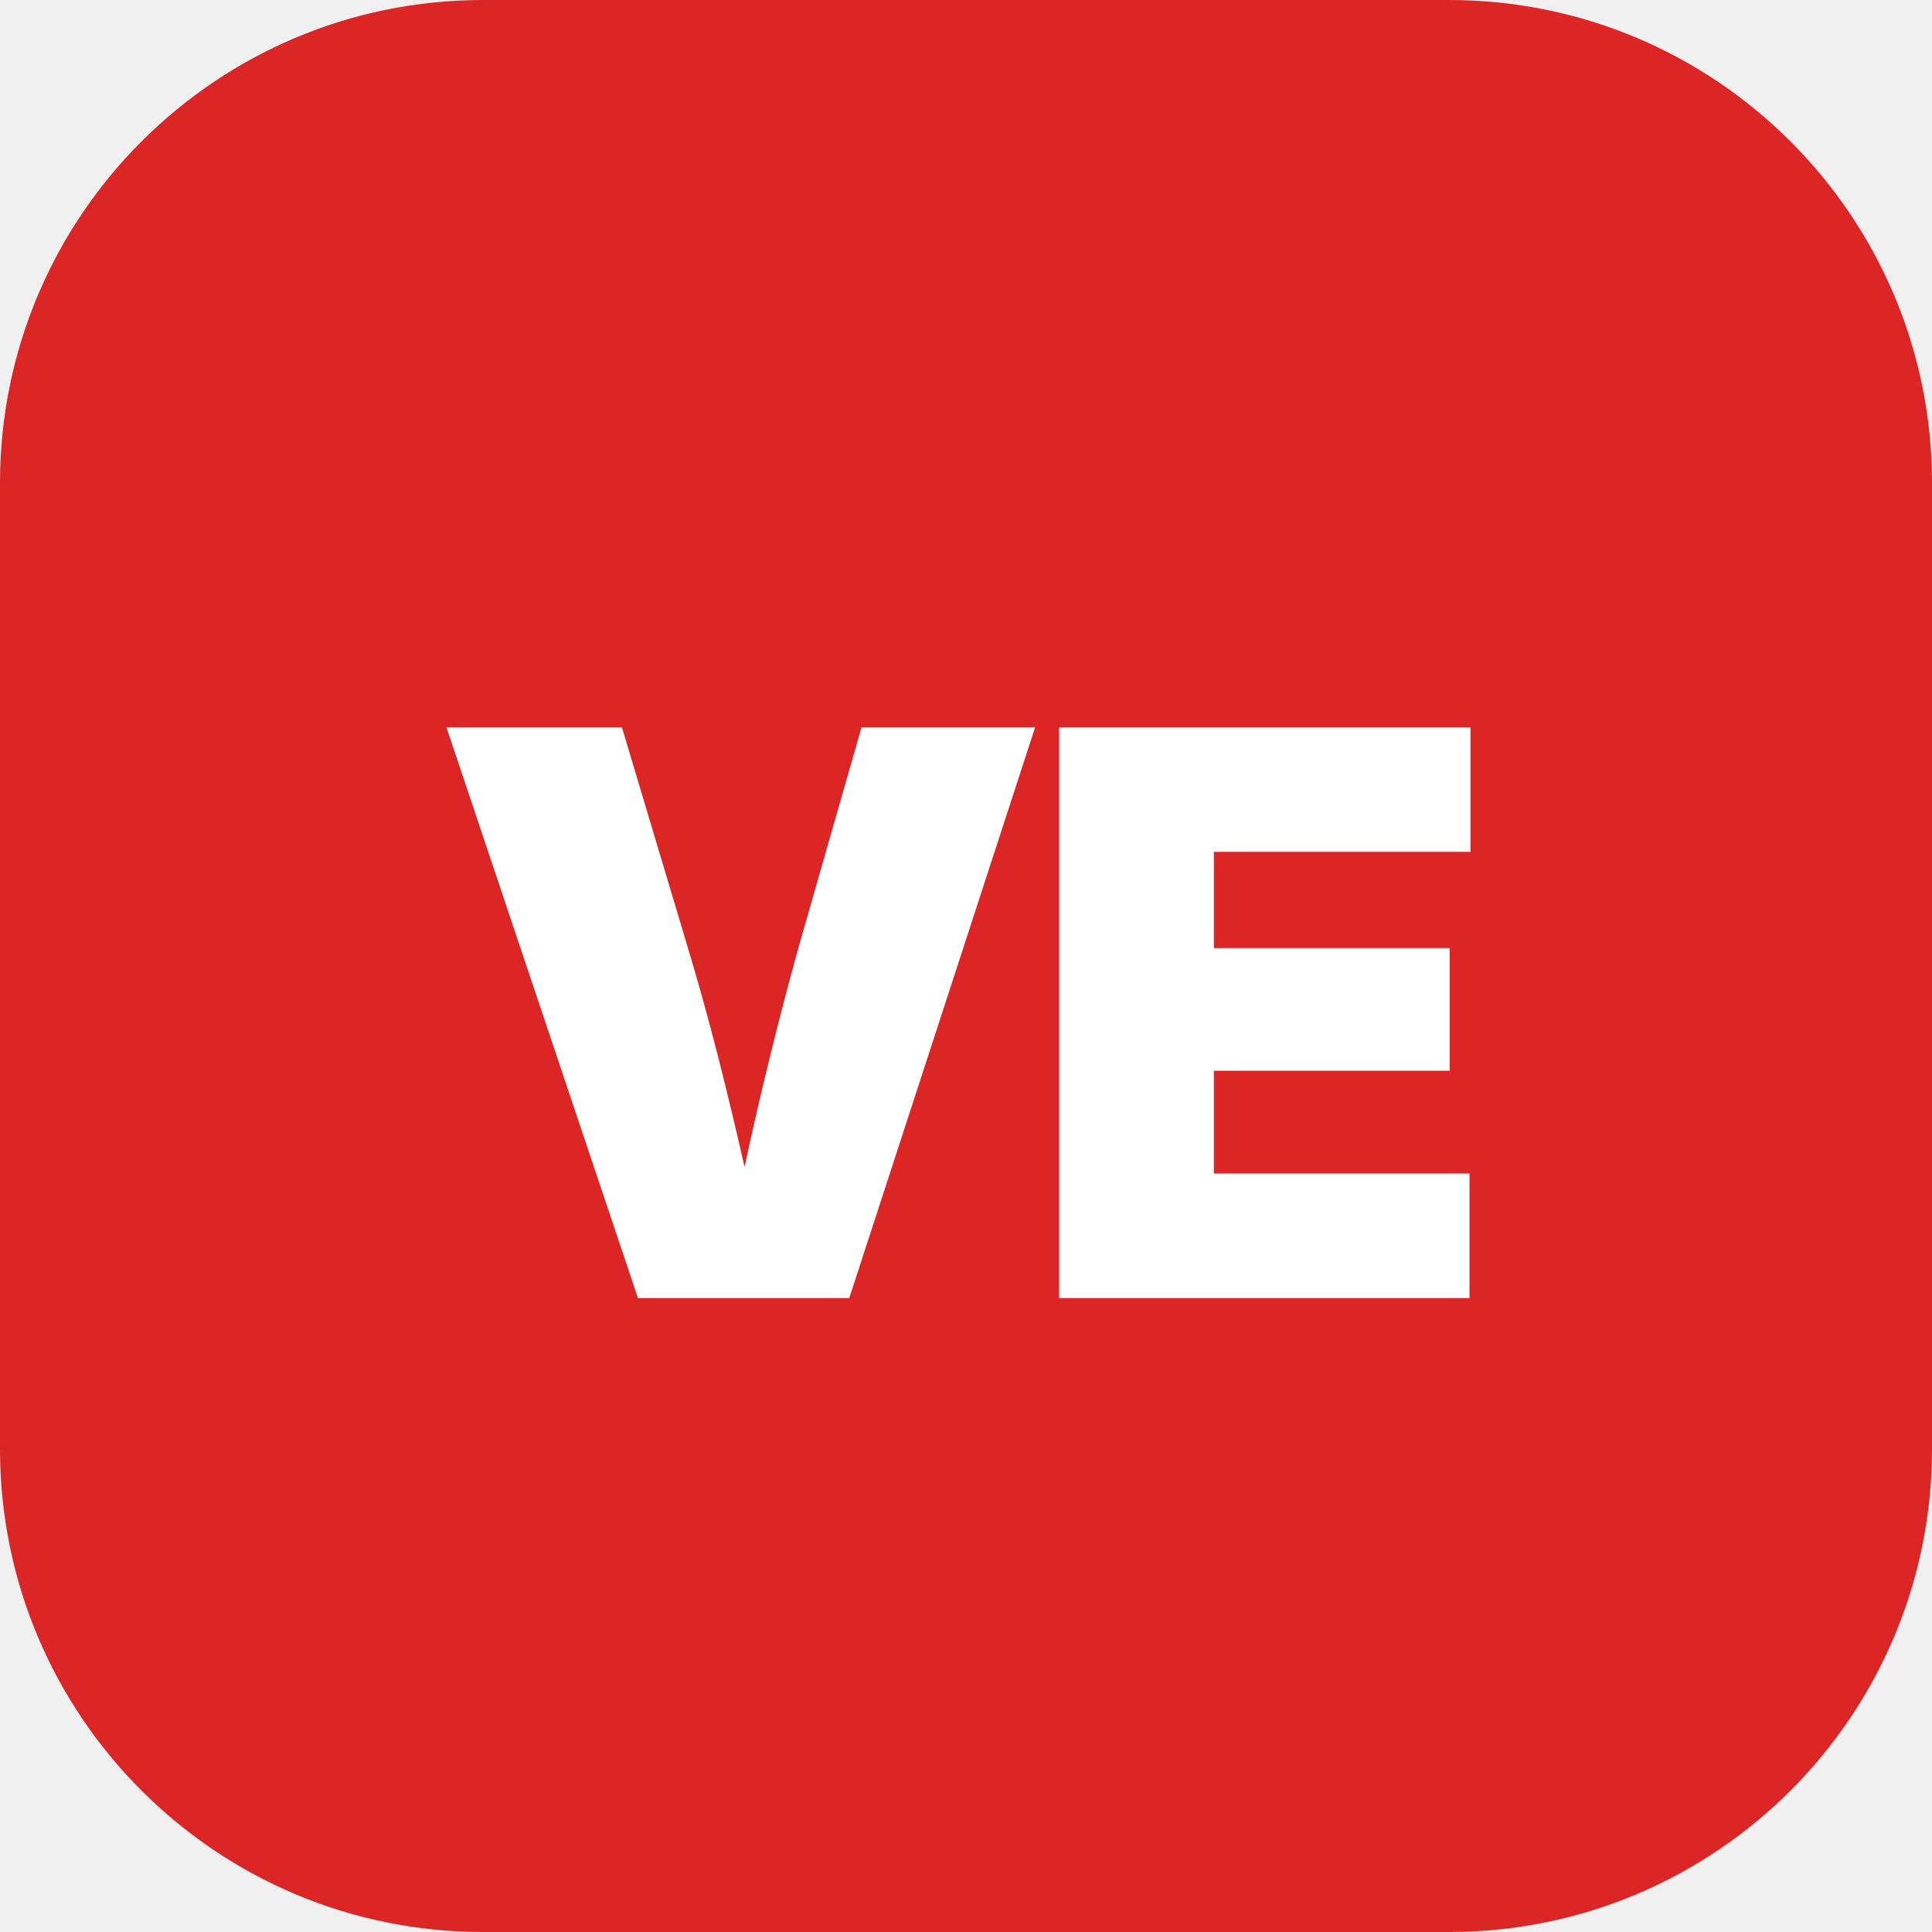
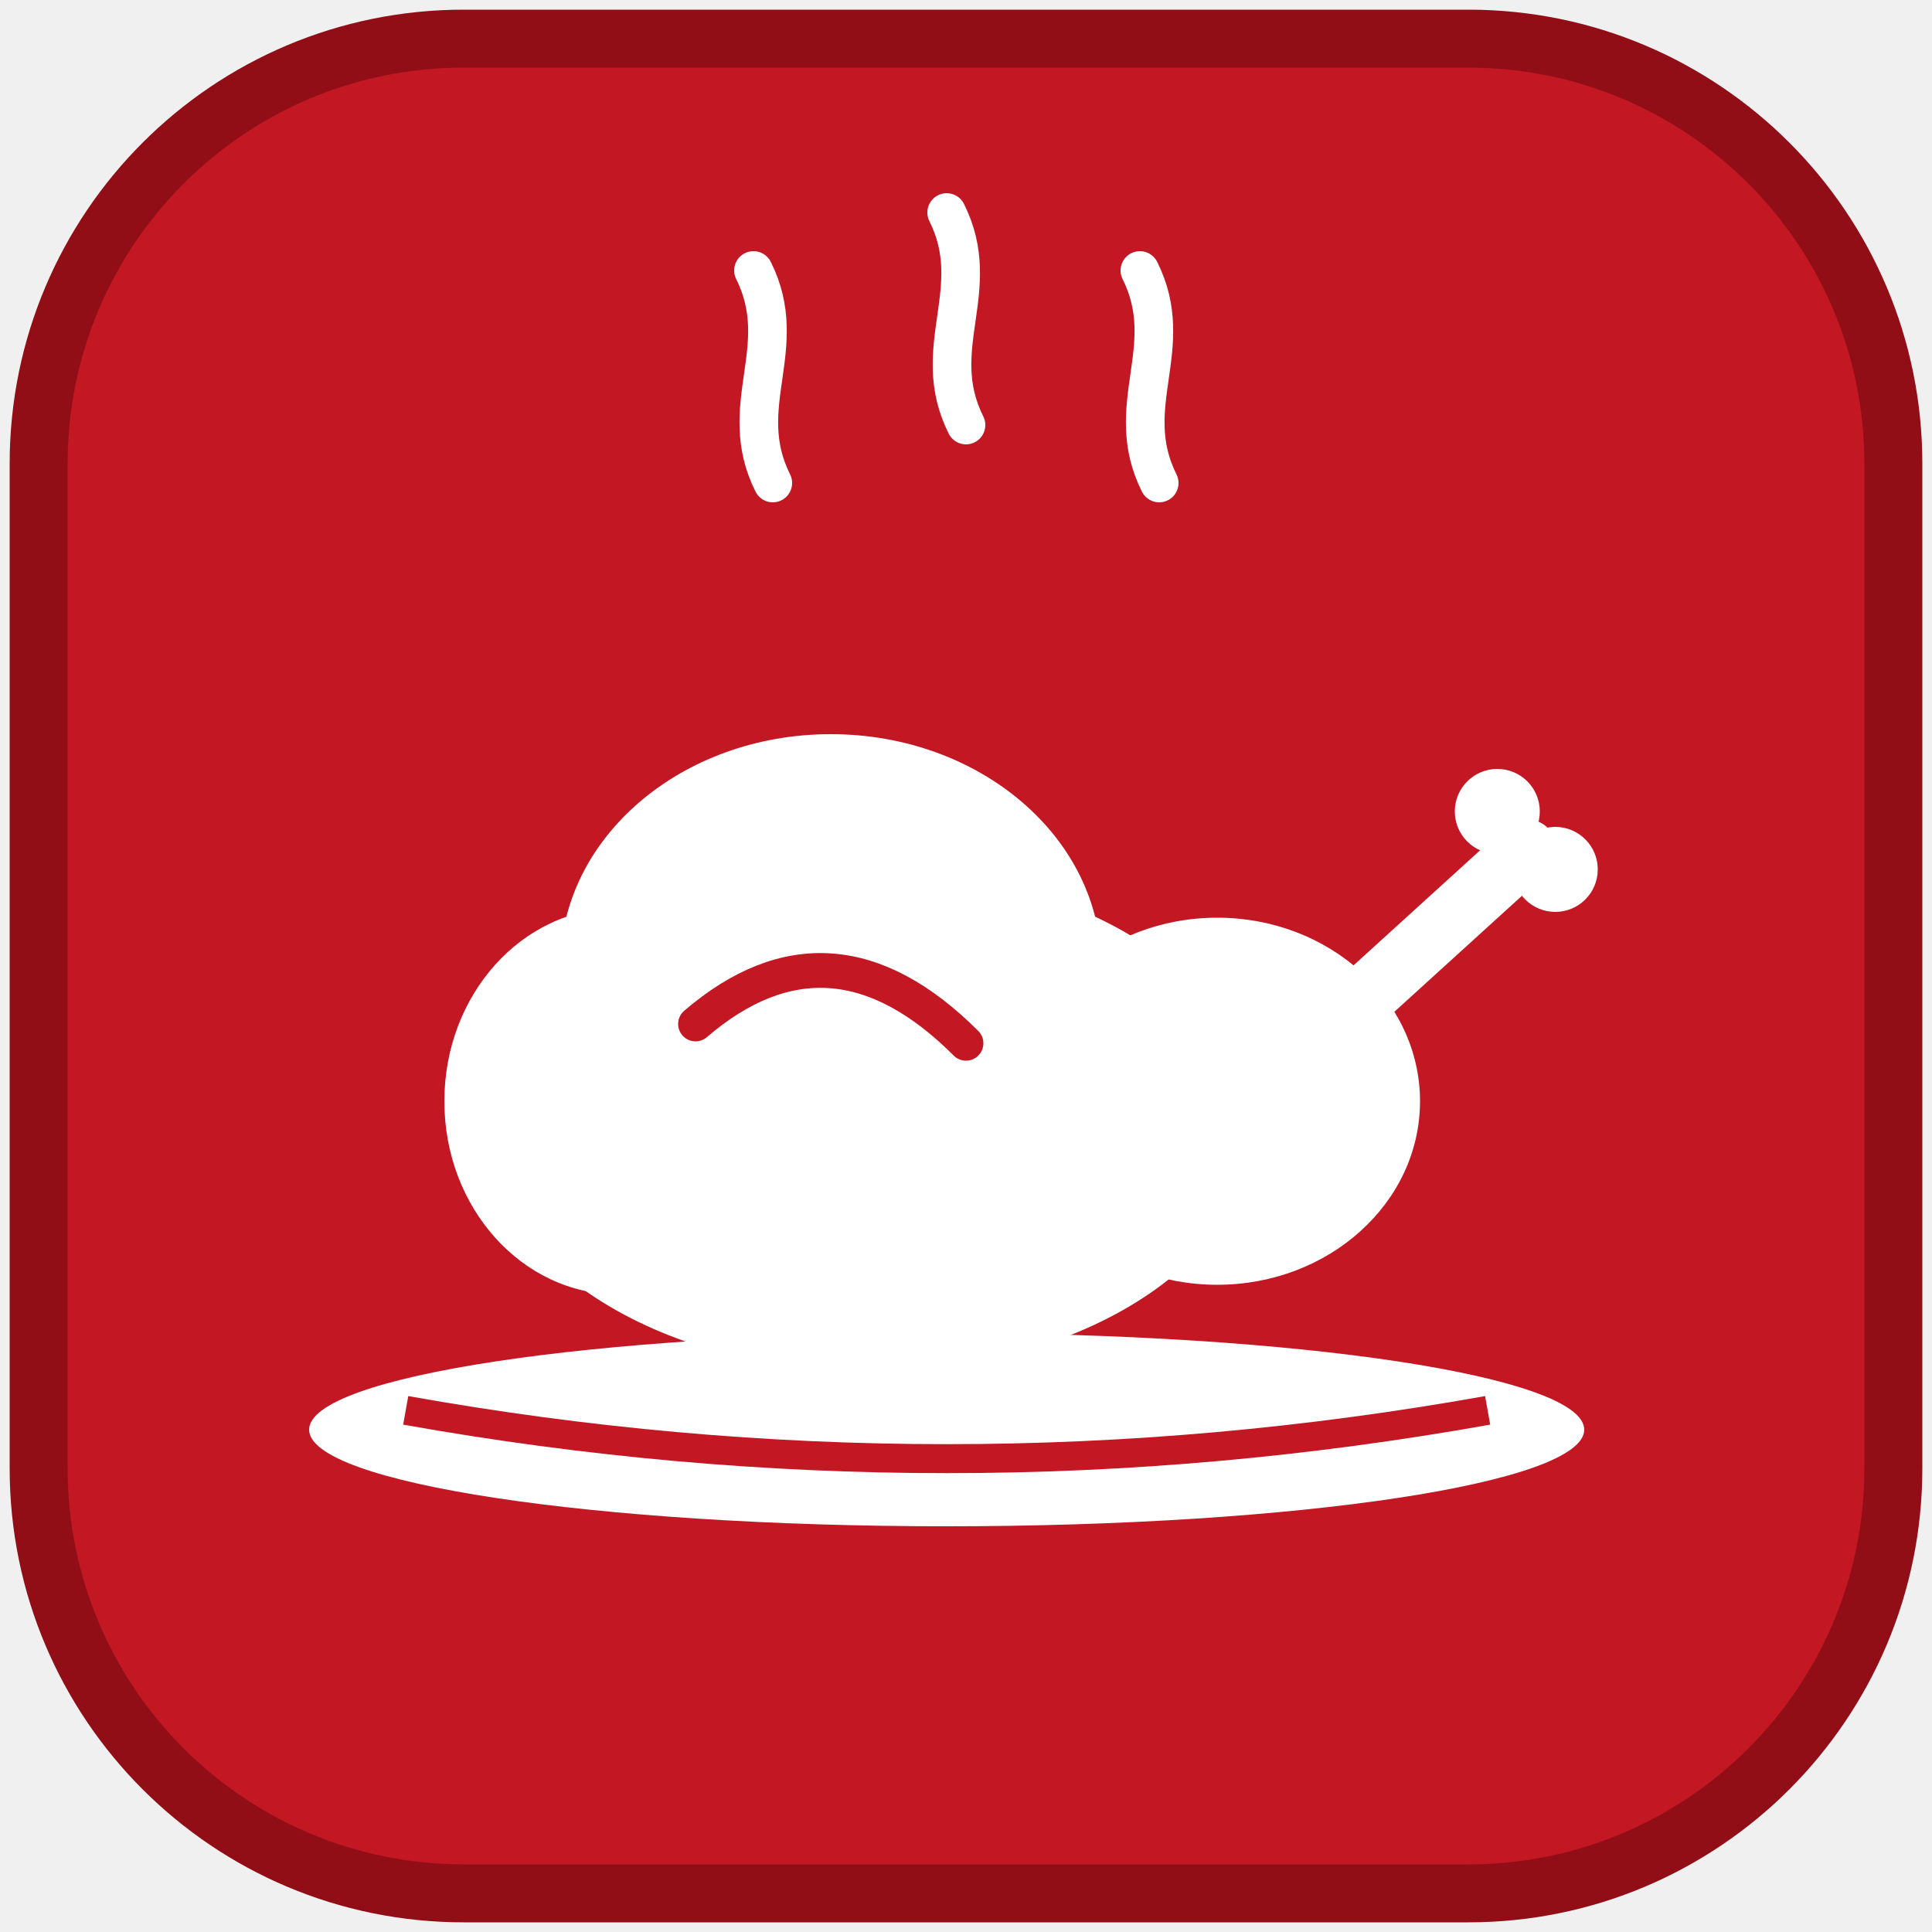
- <svg xmlns="http://www.w3.org/2000/svg" width="32" height="32" viewBox="0 0 32 32">
-   <rect width="32" height="32" rx="8" fill="#dc2626" />
-   <text x="16" y="21.5" font-family="system-ui, -apple-system, sans-serif" font-weight="900" font-size="13" fill="#ffffff" text-anchor="middle" letter-spacing="-0.5">VE</text>
+ <svg xmlns="http://www.w3.org/2000/svg" viewBox="0 0 100 100" width="100" height="100">
+   <rect x="2" y="2" width="96" height="96" rx="22" fill="#C31723" stroke="#910E17" stroke-width="3" />
+   <g fill="#FFFFFF">
+     <path d="M 40 25 C 38 21, 41 18, 39 14" fill="none" stroke="#FFFFFF" stroke-width="2" stroke-linecap="round" />
+     <path d="M 50 22 C 48 18, 51 15, 49 11" fill="none" stroke="#FFFFFF" stroke-width="2" stroke-linecap="round" />
+     <path d="M 60 25 C 58 21, 61 18, 59 14" fill="none" stroke="#FFFFFF" stroke-width="2" stroke-linecap="round" />
+     <ellipse cx="49" cy="74" rx="33" ry="5" />
+     <path d="M 21 73 Q 49 78 77 73" fill="none" stroke="#C31723" stroke-width="1.5" />
+     <ellipse cx="45" cy="58" rx="20" ry="13" />
+     <ellipse cx="43" cy="50" rx="14" ry="12" />
+     <ellipse cx="32" cy="57" rx="9" ry="10" />
+     <path d="M 36 53 Q 43 47 50 54" fill="none" stroke="#C31723" stroke-width="1.8" stroke-linecap="round" />
+     <ellipse cx="63" cy="57" rx="10.5" ry="9.5" />
+     <line x1="68" y1="54" x2="79" y2="44" stroke="#FFFFFF" stroke-width="3.2" stroke-linecap="round" />
+     <circle cx="77.5" cy="42" r="2.2" />
+     <circle cx="80.5" cy="45" r="2.2" />
+   </g>
</svg>
